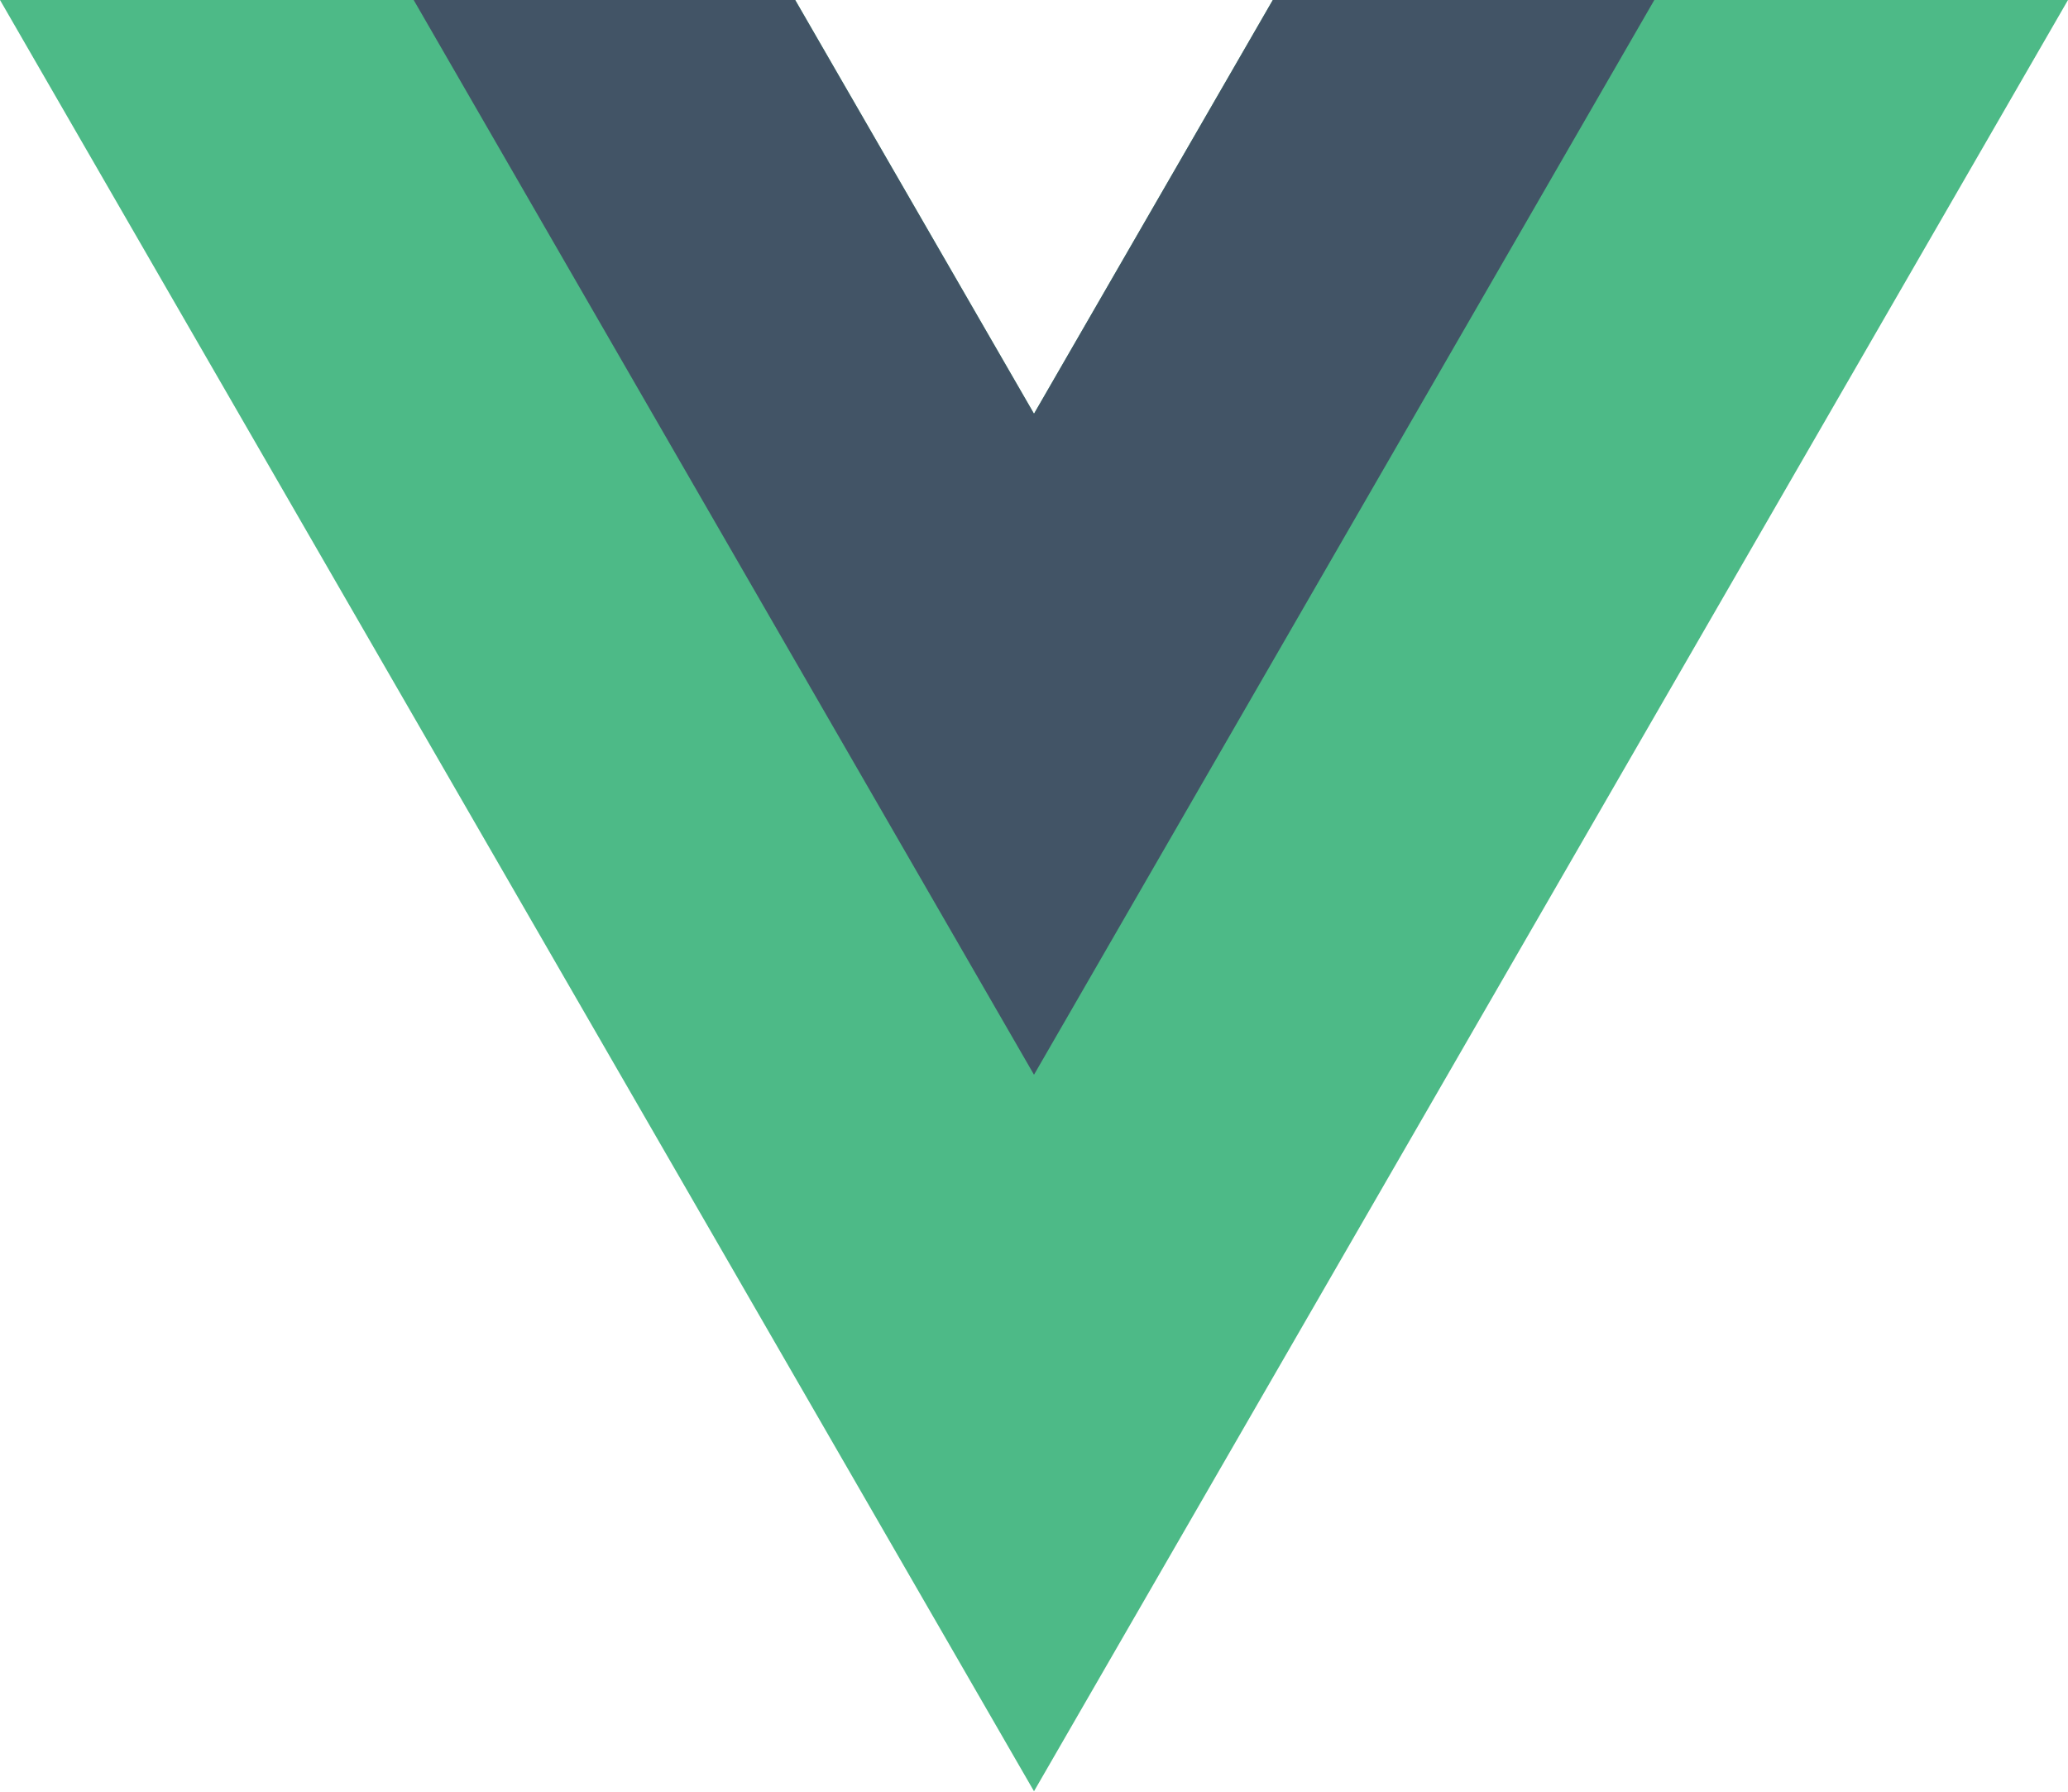
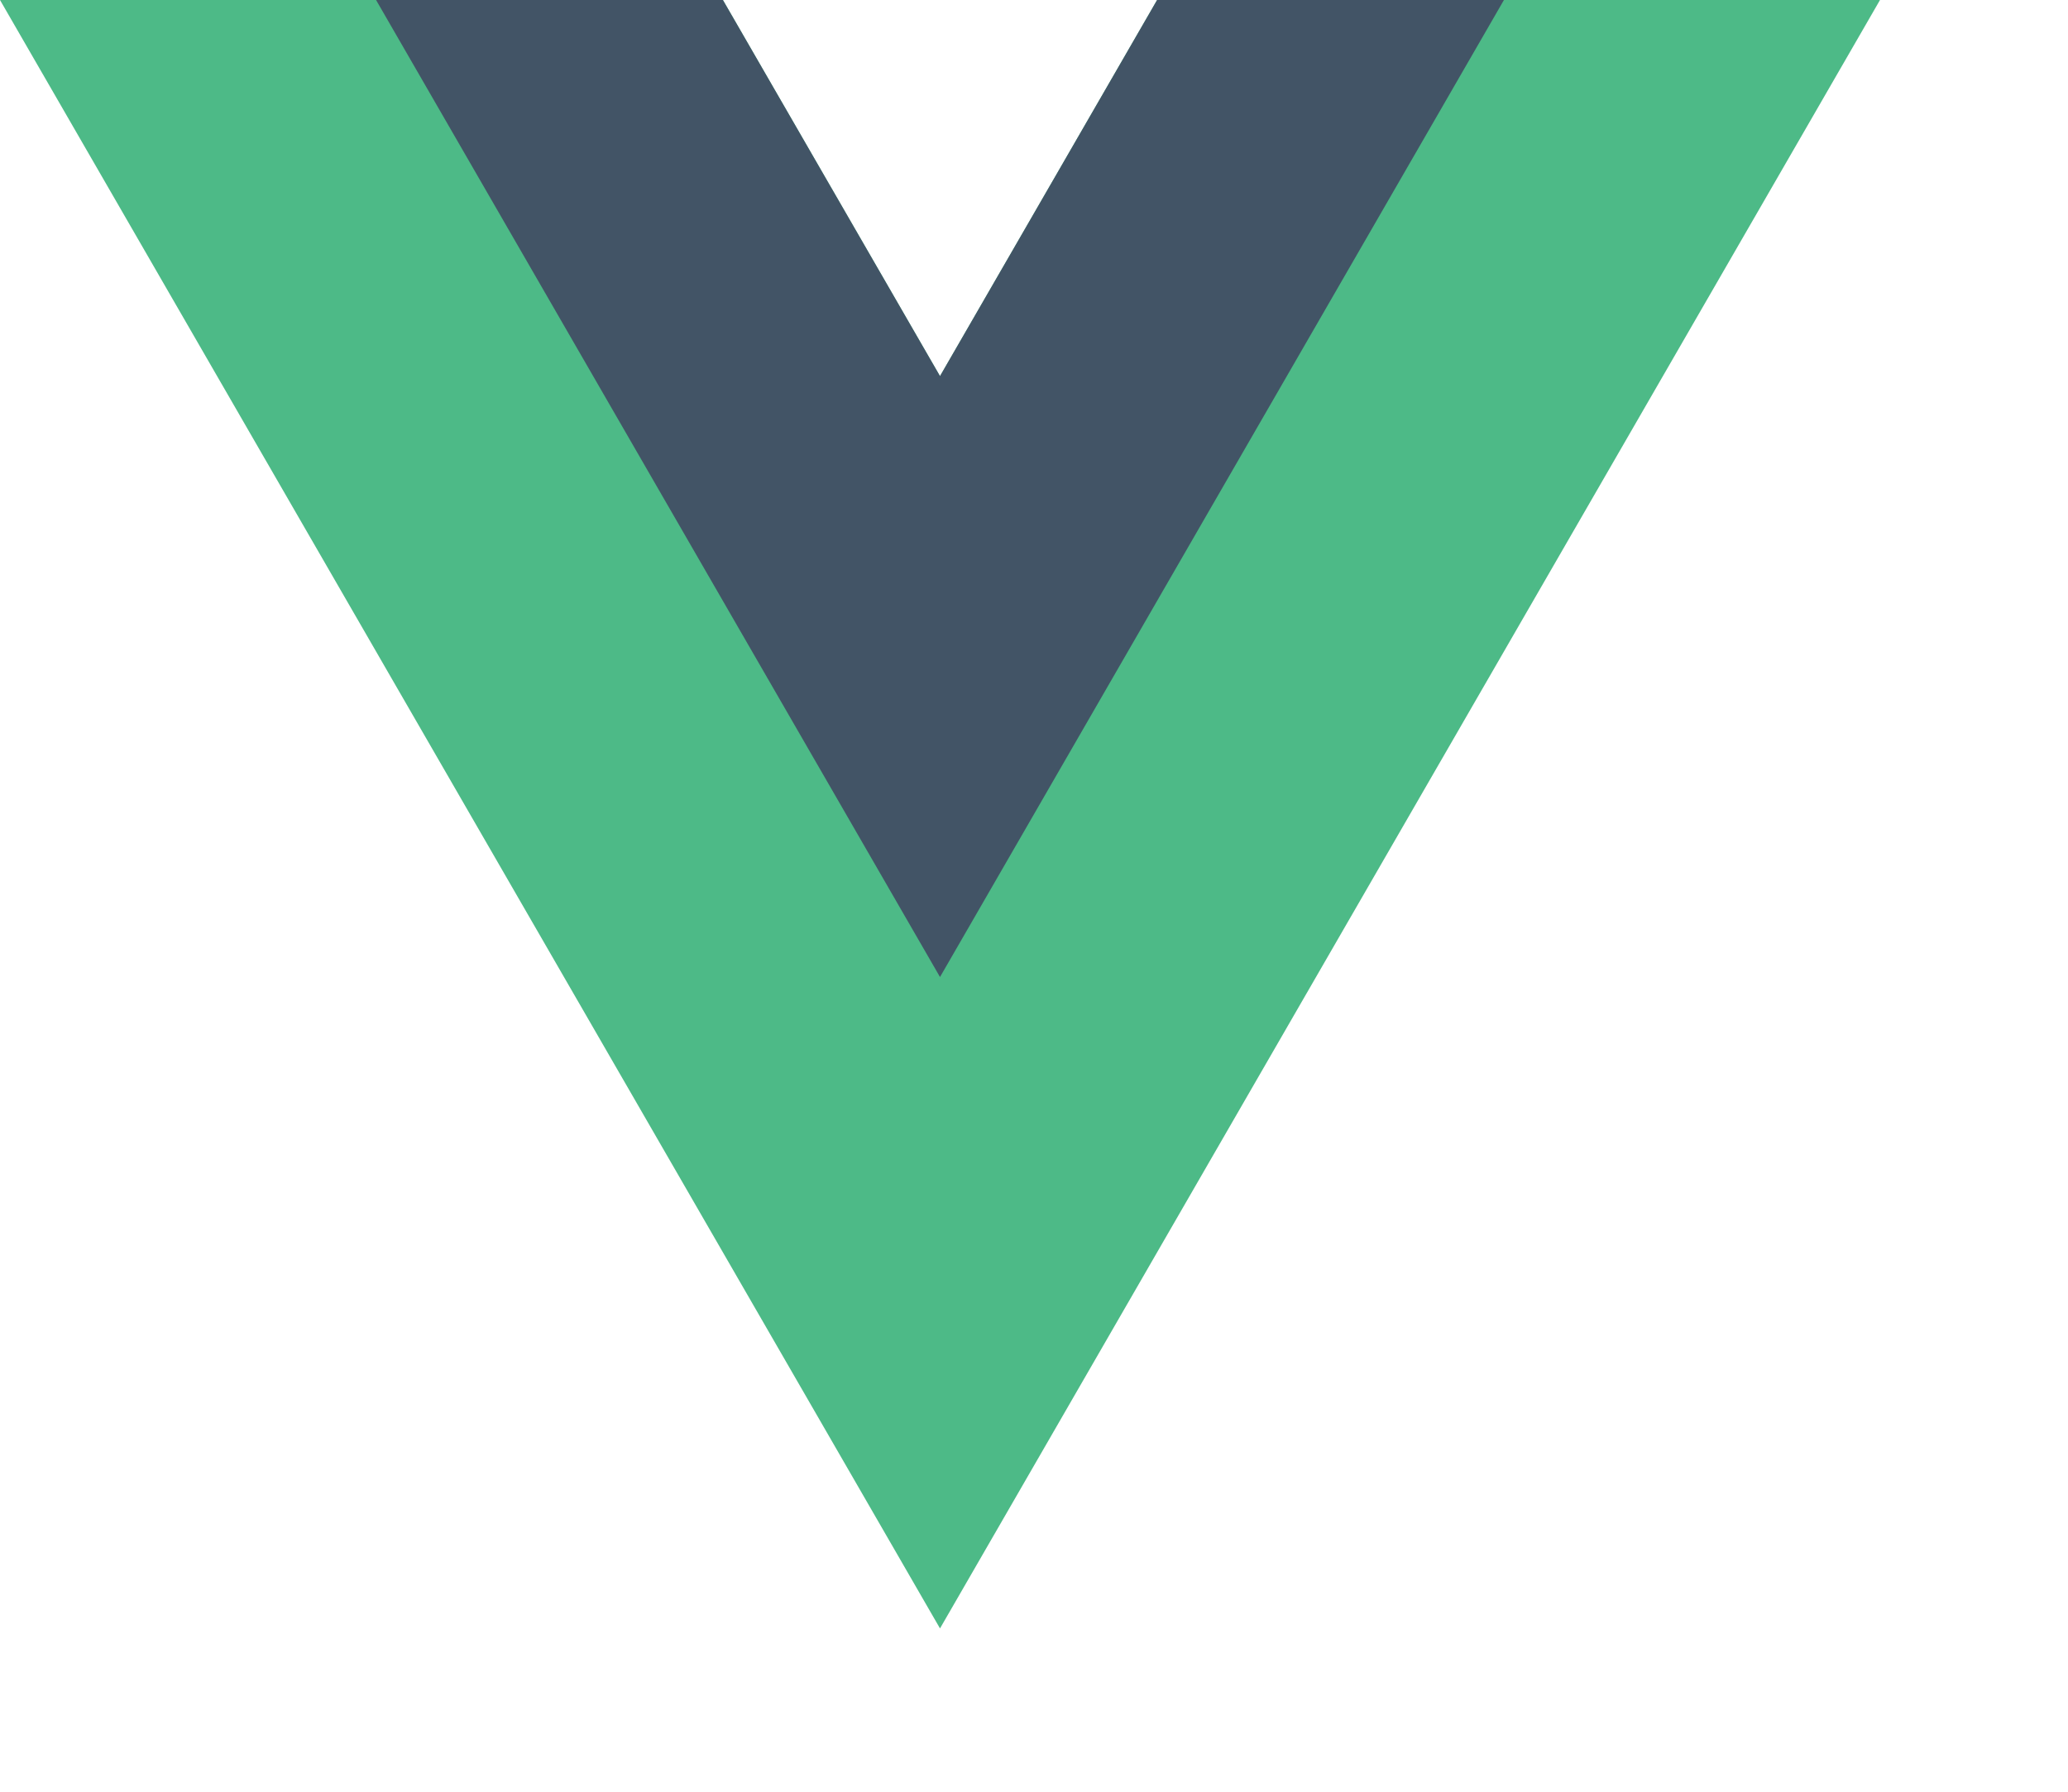
- <svg xmlns="http://www.w3.org/2000/svg" version="1.1" id="Layer_1" x="0px" y="0px" viewBox="0 0 122.88 106.42" style="enable-background:new 0 0 122.88 106.42" xml:space="preserve">
+ <svg xmlns="http://www.w3.org/2000/svg" version="1.1" id="Layer_1" x="0px" y="0px" viewBox="0 0 135.168 117.062" style="enable-background:new 0 0 122.88 106.42" xml:space="preserve">
  <style type="text/css">.st0{fill:#4DBA87;} .st1{fill:#425466;}</style>
  <g>
    <polygon class="st0" points="75.63,0 61.44,24.58 47.25,0 0,0 61.44,106.42 122.88,0 75.63,0" />
    <polygon class="st1" points="75.63,0 61.44,24.58 47.25,0 24.58,0 61.44,63.85 98.3,0 75.63,0" />
  </g>
</svg>
